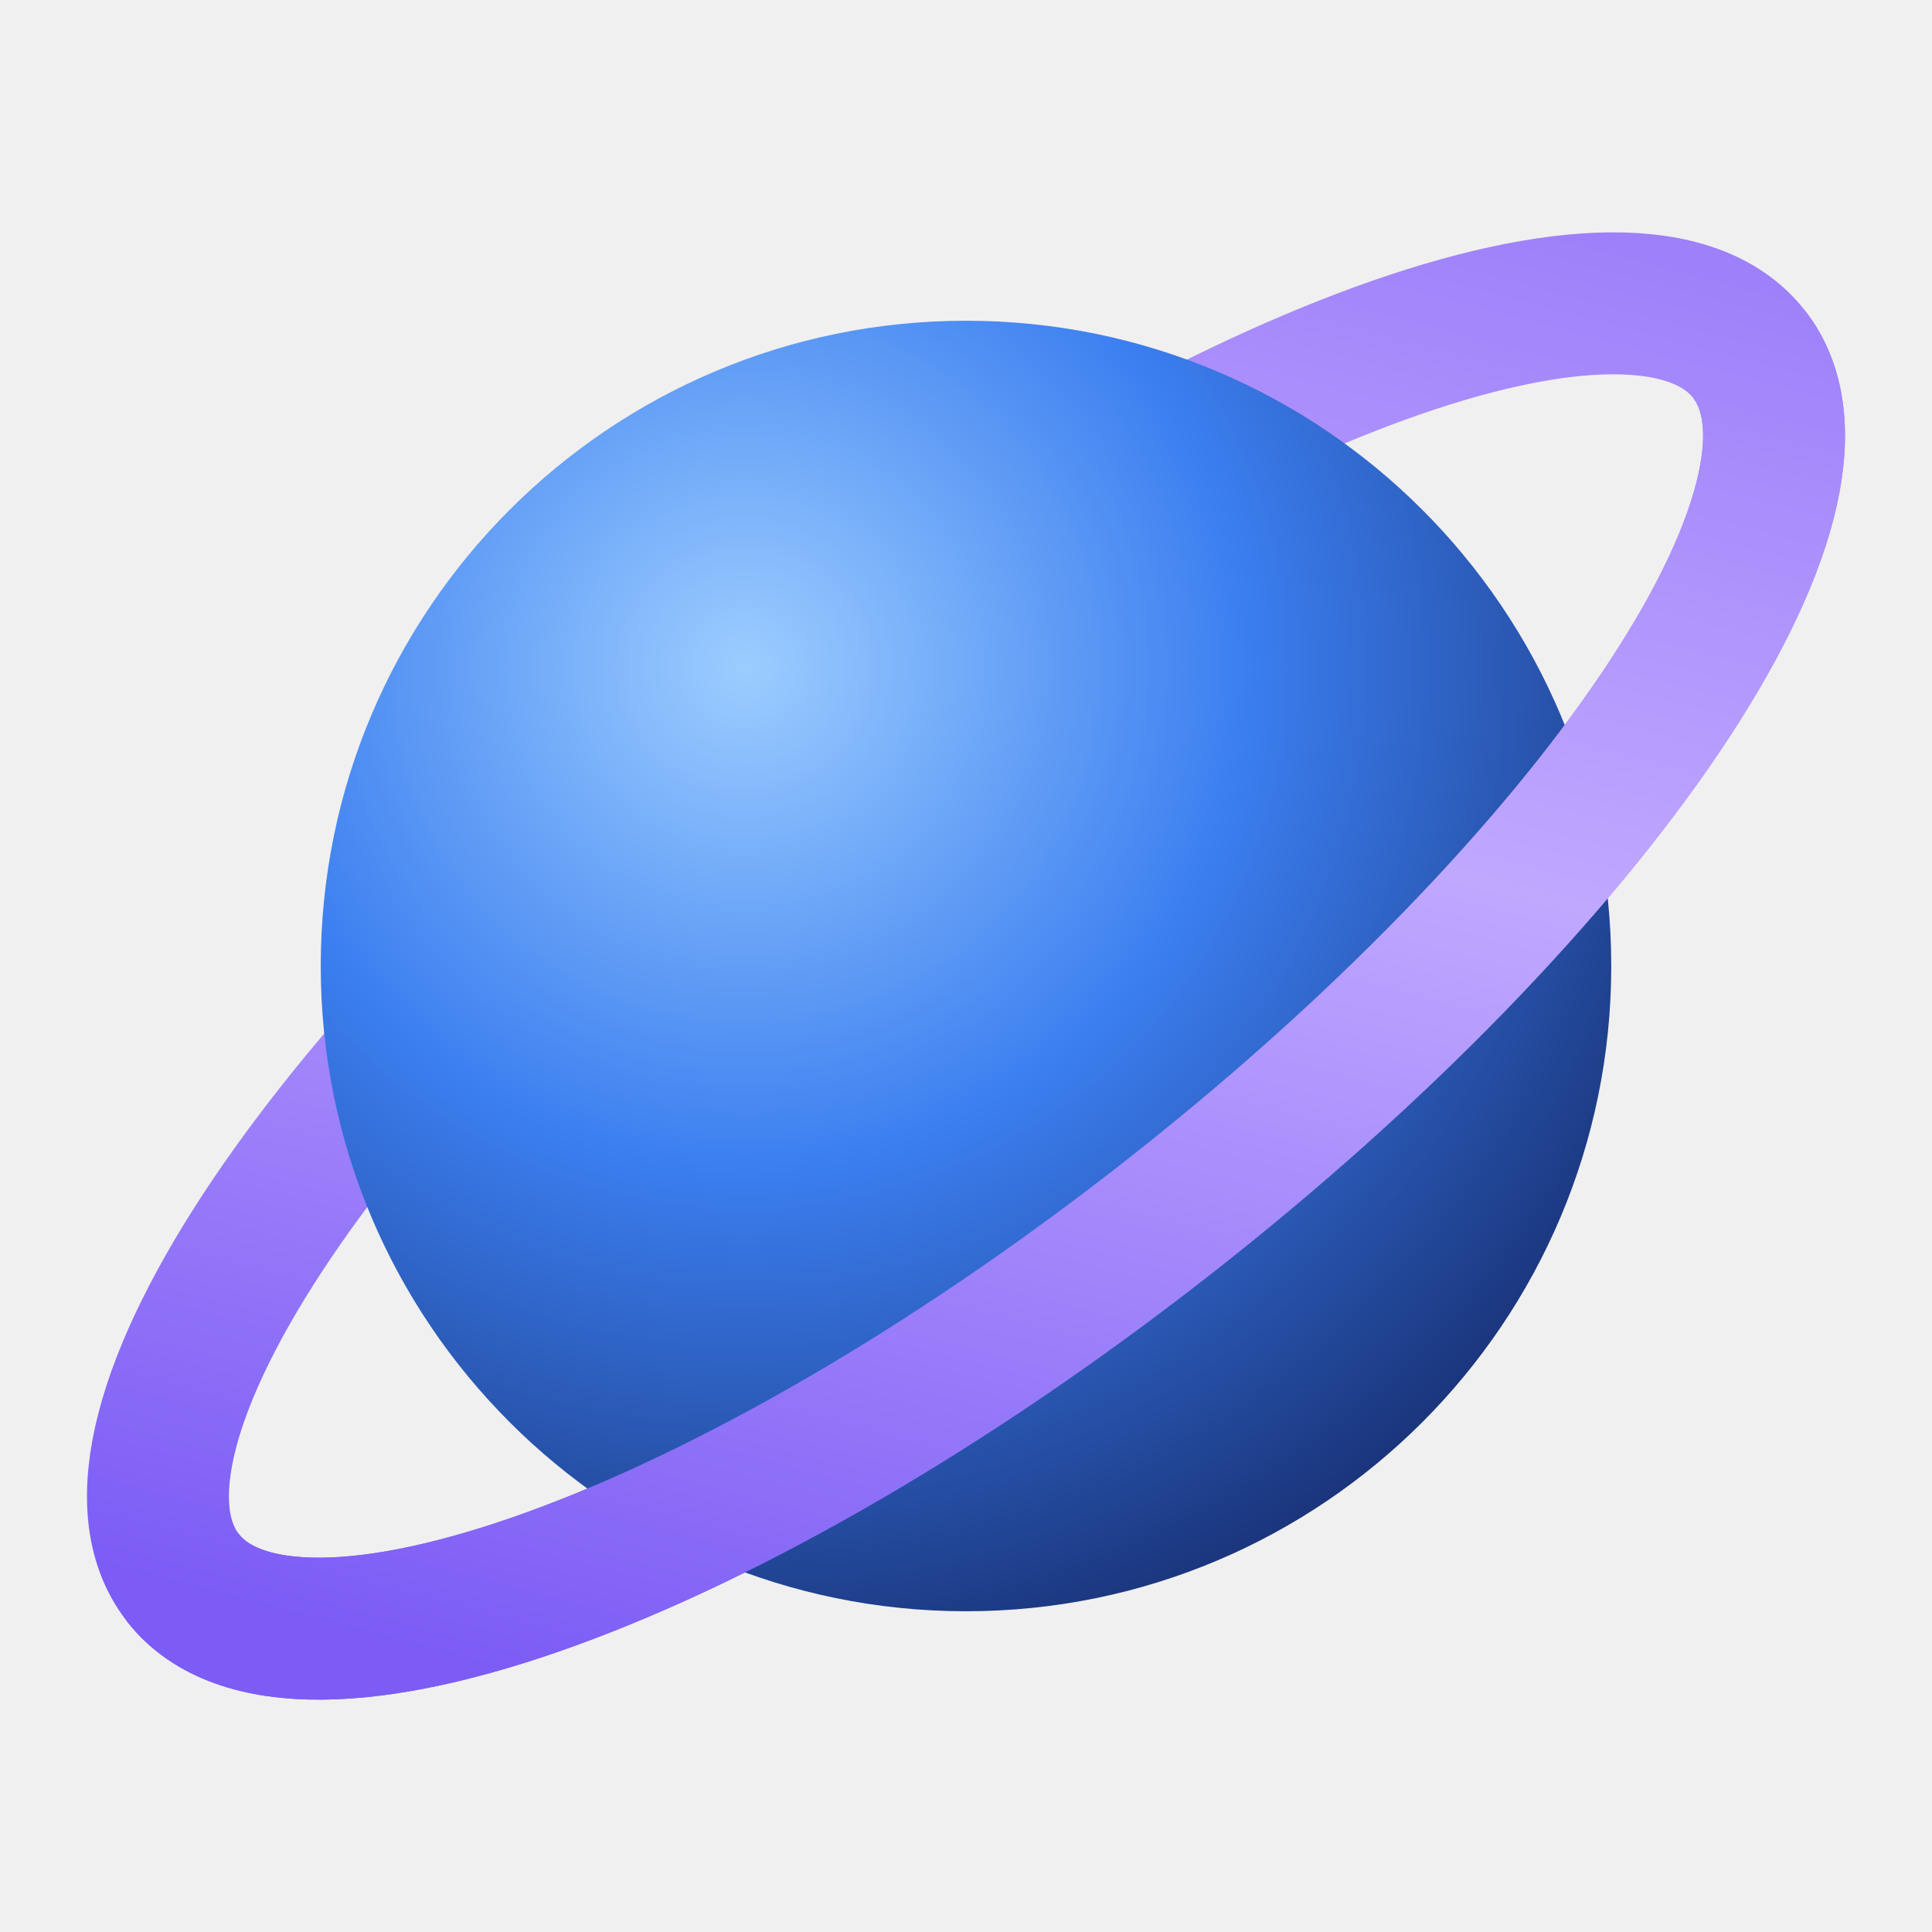
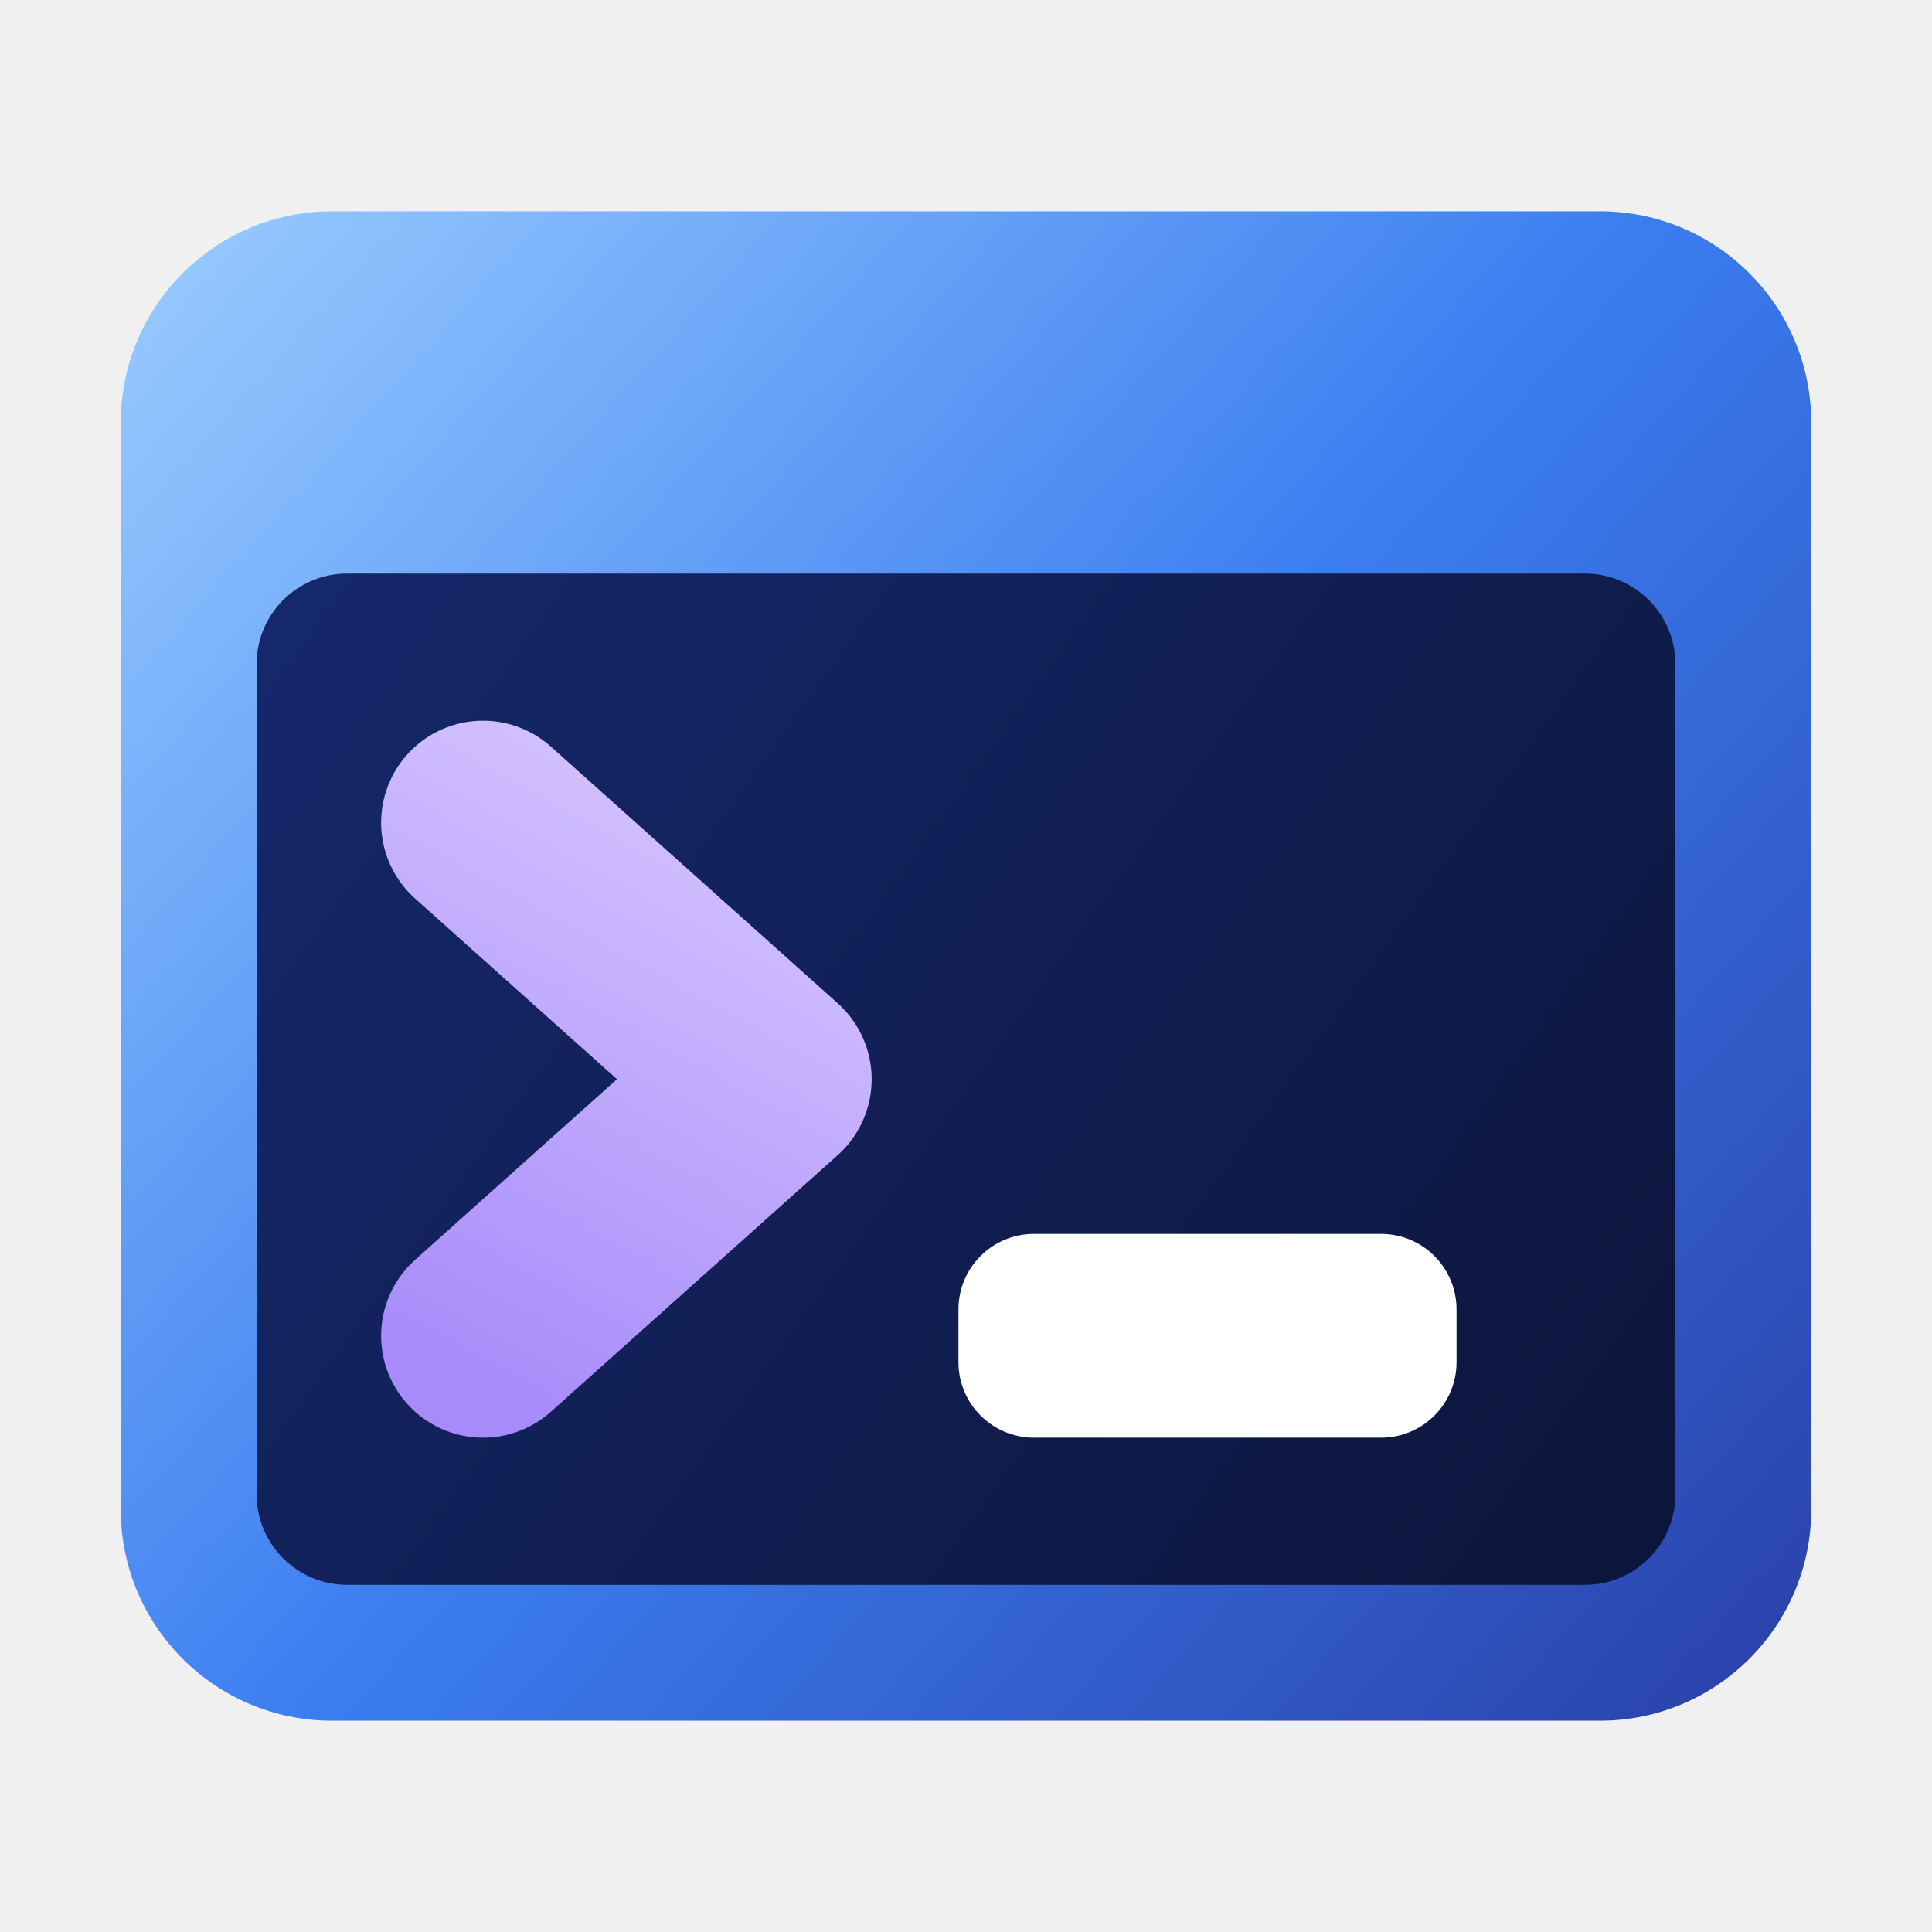
<svg xmlns="http://www.w3.org/2000/svg" viewBox="0 0 1024 1024" width="1024" height="1024">
  <defs>
-     <radialGradient id="ball" cx="0.33" cy="0.27" r="0.88">
+     <linearGradient id="frame" gradientUnits="userSpaceOnUse" x1="64" y1="112" x2="960" y2="912">
      <stop offset="0" stop-color="#9ccdff" />
-       <stop offset="0.44" stop-color="#3b7ef0" />
-       <stop offset="1" stop-color="#12235f" />
-     </radialGradient>
-     <linearGradient id="ringg" gradientUnits="userSpaceOnUse" x1="140" y1="800" x2="890" y2="230">
-       <stop offset="0" stop-color="#7c5cf5" />
-       <stop offset="0.5" stop-color="#c0a8ff" />
-       <stop offset="1" stop-color="#8b6bf7" />
+       <stop offset="0.5" stop-color="#3b7ef0" />
+       <stop offset="1" stop-color="#2a3fa8" />
    </linearGradient>
-     <mask id="front">
-       <rect x="-560" y="0" width="1120" height="600" fill="#fff" />
-     </mask>
+     <linearGradient id="screen" gradientUnits="userSpaceOnUse" x1="112" y1="288" x2="912" y2="864">
+       <stop offset="0" stop-color="#16296e" />
+       <stop offset="1" stop-color="#0b1438" />
+     </linearGradient>
+     <linearGradient id="prompt" gradientUnits="userSpaceOnUse" x1="232" y1="728" x2="400" y2="424">
+       <stop offset="0" stop-color="#a78bfa" />
+       <stop offset="1" stop-color="#d4c4ff" />
+     </linearGradient>
  </defs>
-   <g transform="translate(512 512) scale(1.14) translate(-512 -512)">
-     <g transform="translate(512 512) rotate(-38)">
-       <ellipse cx="0" cy="0" rx="462" ry="150" fill="none" stroke="url(#ringg)" stroke-width="66" />
-     </g>
-     <circle cx="512" cy="512" r="300" fill="url(#ball)" />
-     <g transform="translate(512 512) rotate(-38)" mask="url(#front)">
-       <ellipse cx="0" cy="0" rx="462" ry="150" fill="none" stroke="url(#ringg)" stroke-width="66" />
-     </g>
-   </g>
+   <rect x="64" y="112" width="896" height="800" rx="112" fill="url(#frame)" />
+   <rect x="136" y="304" width="752" height="536" rx="48" fill="url(#screen)" />
+   <polyline points="256,436 408,572 256,708" fill="none" stroke="url(#prompt)" stroke-width="108" stroke-linecap="round" stroke-linejoin="round" />
+   <rect x="508" y="654" width="264" height="108" rx="40" fill="#ffffff" />
</svg>
